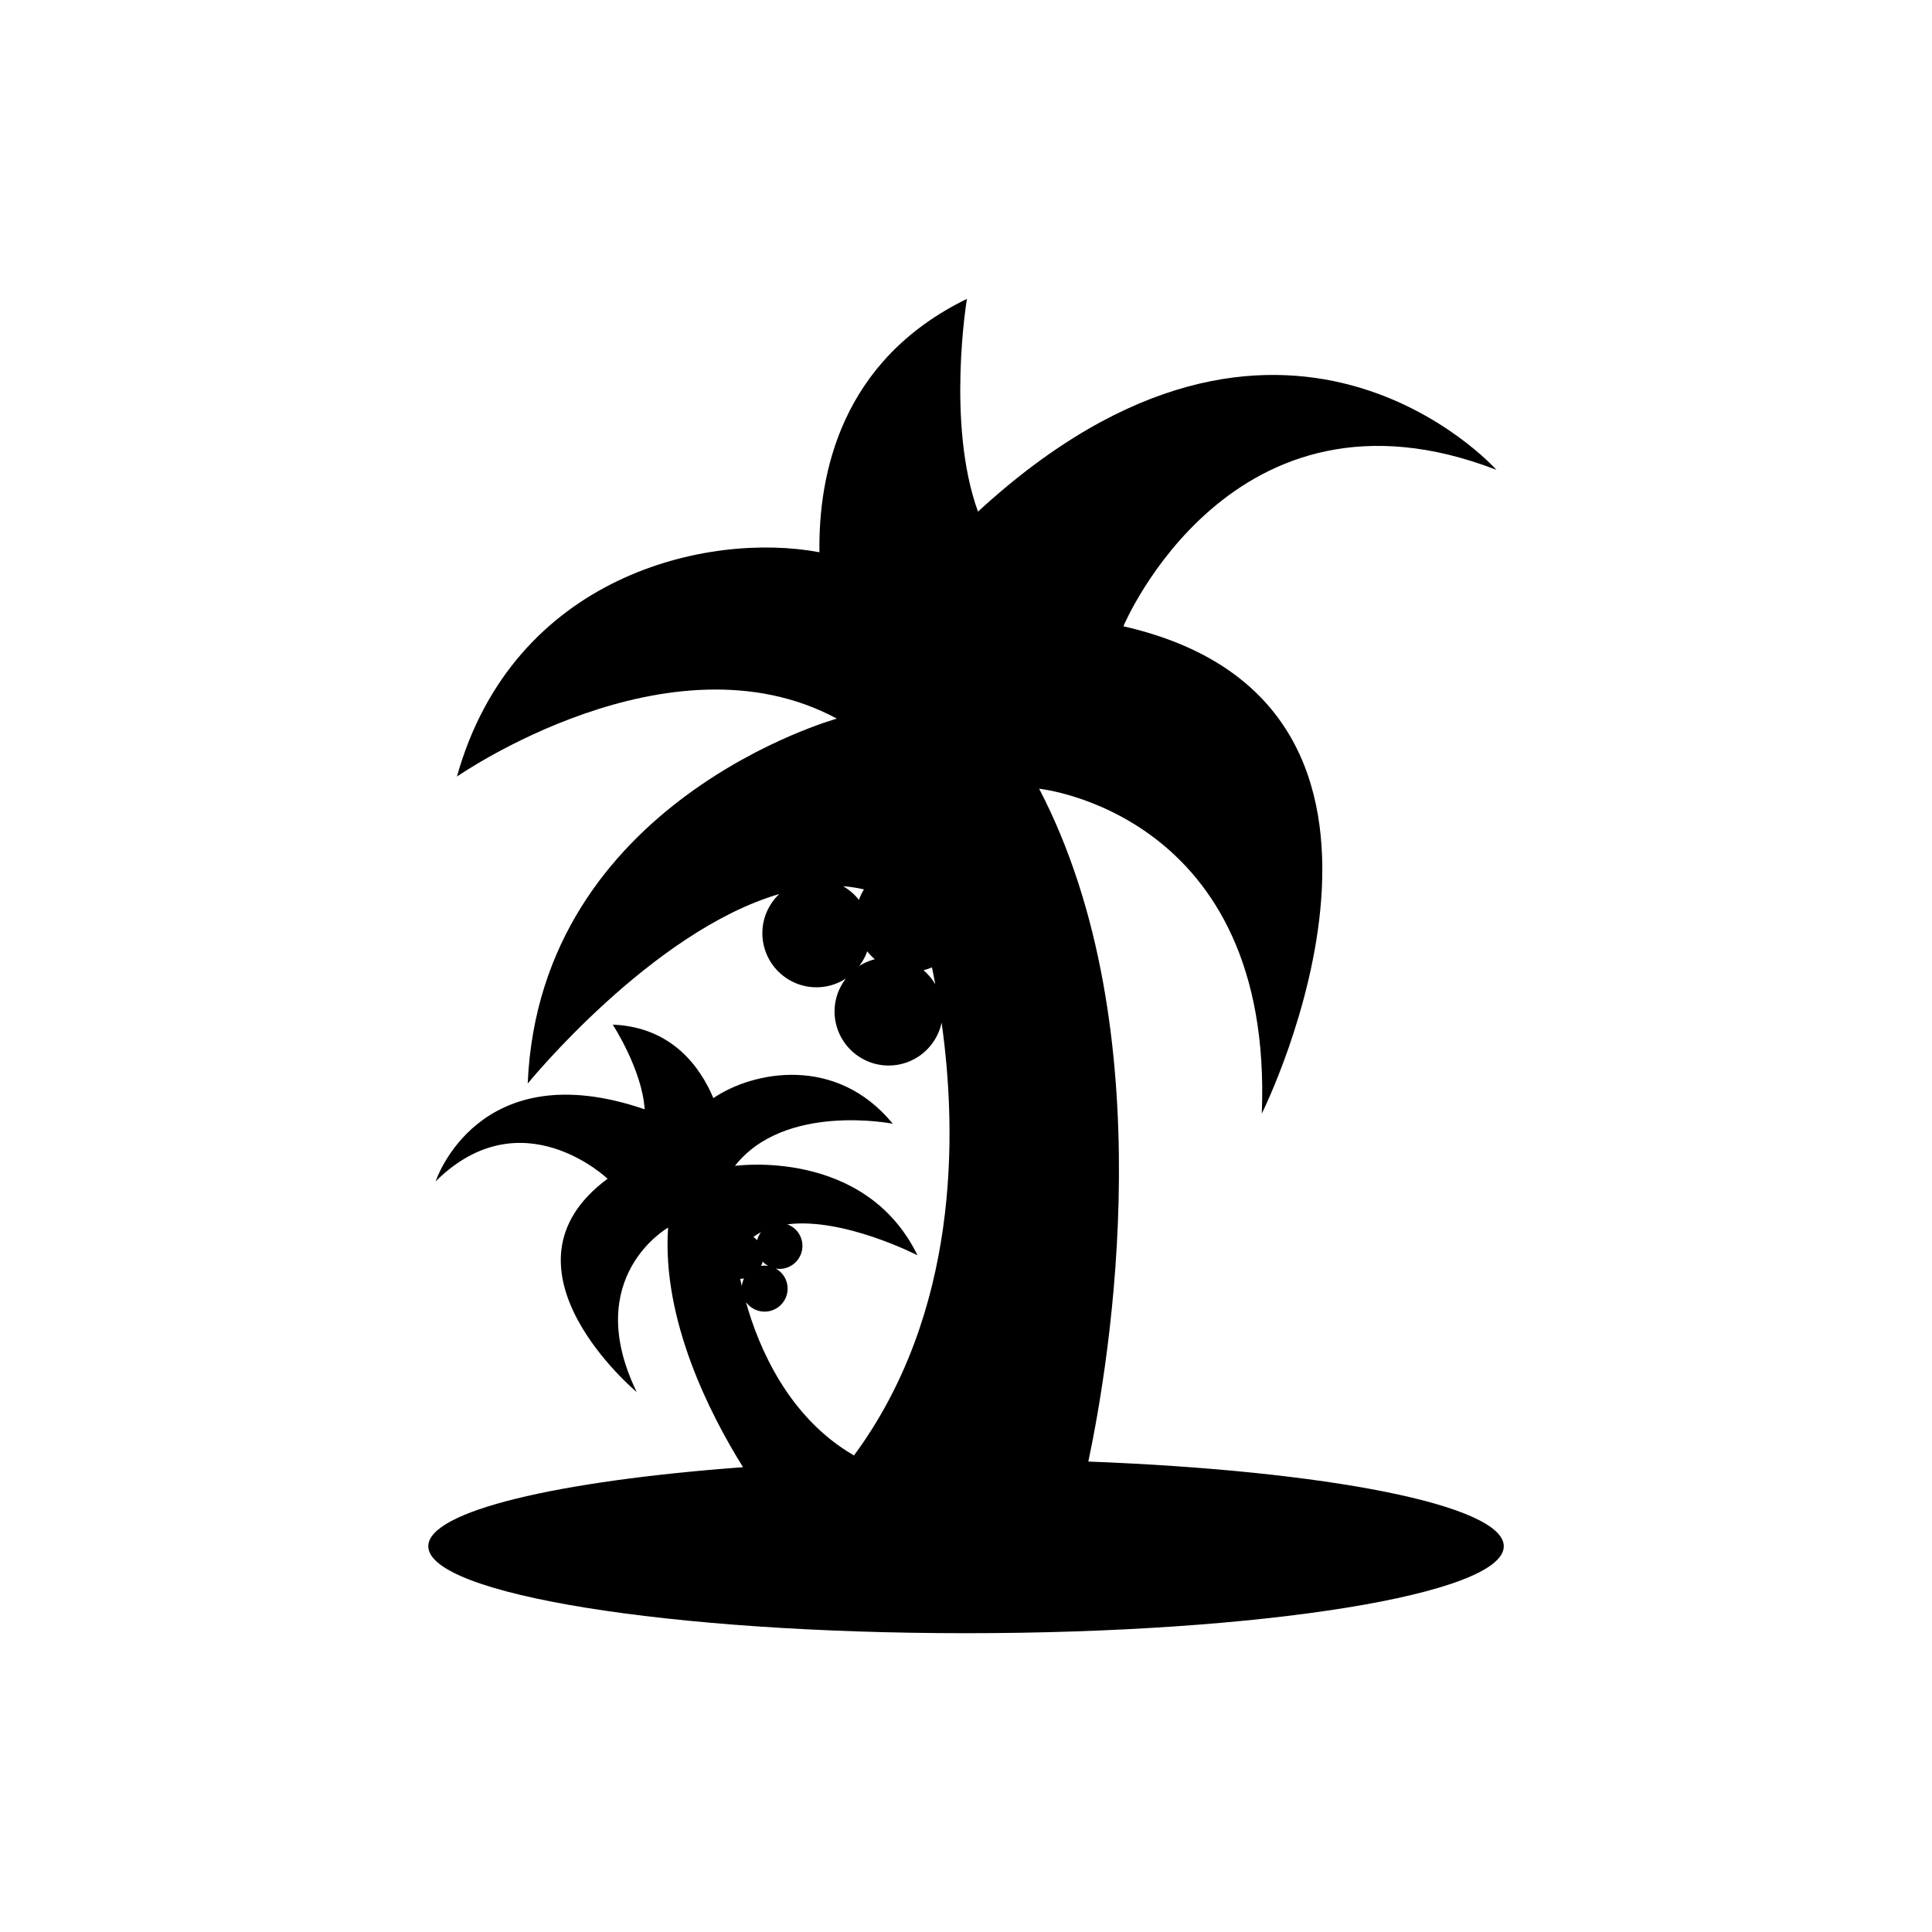
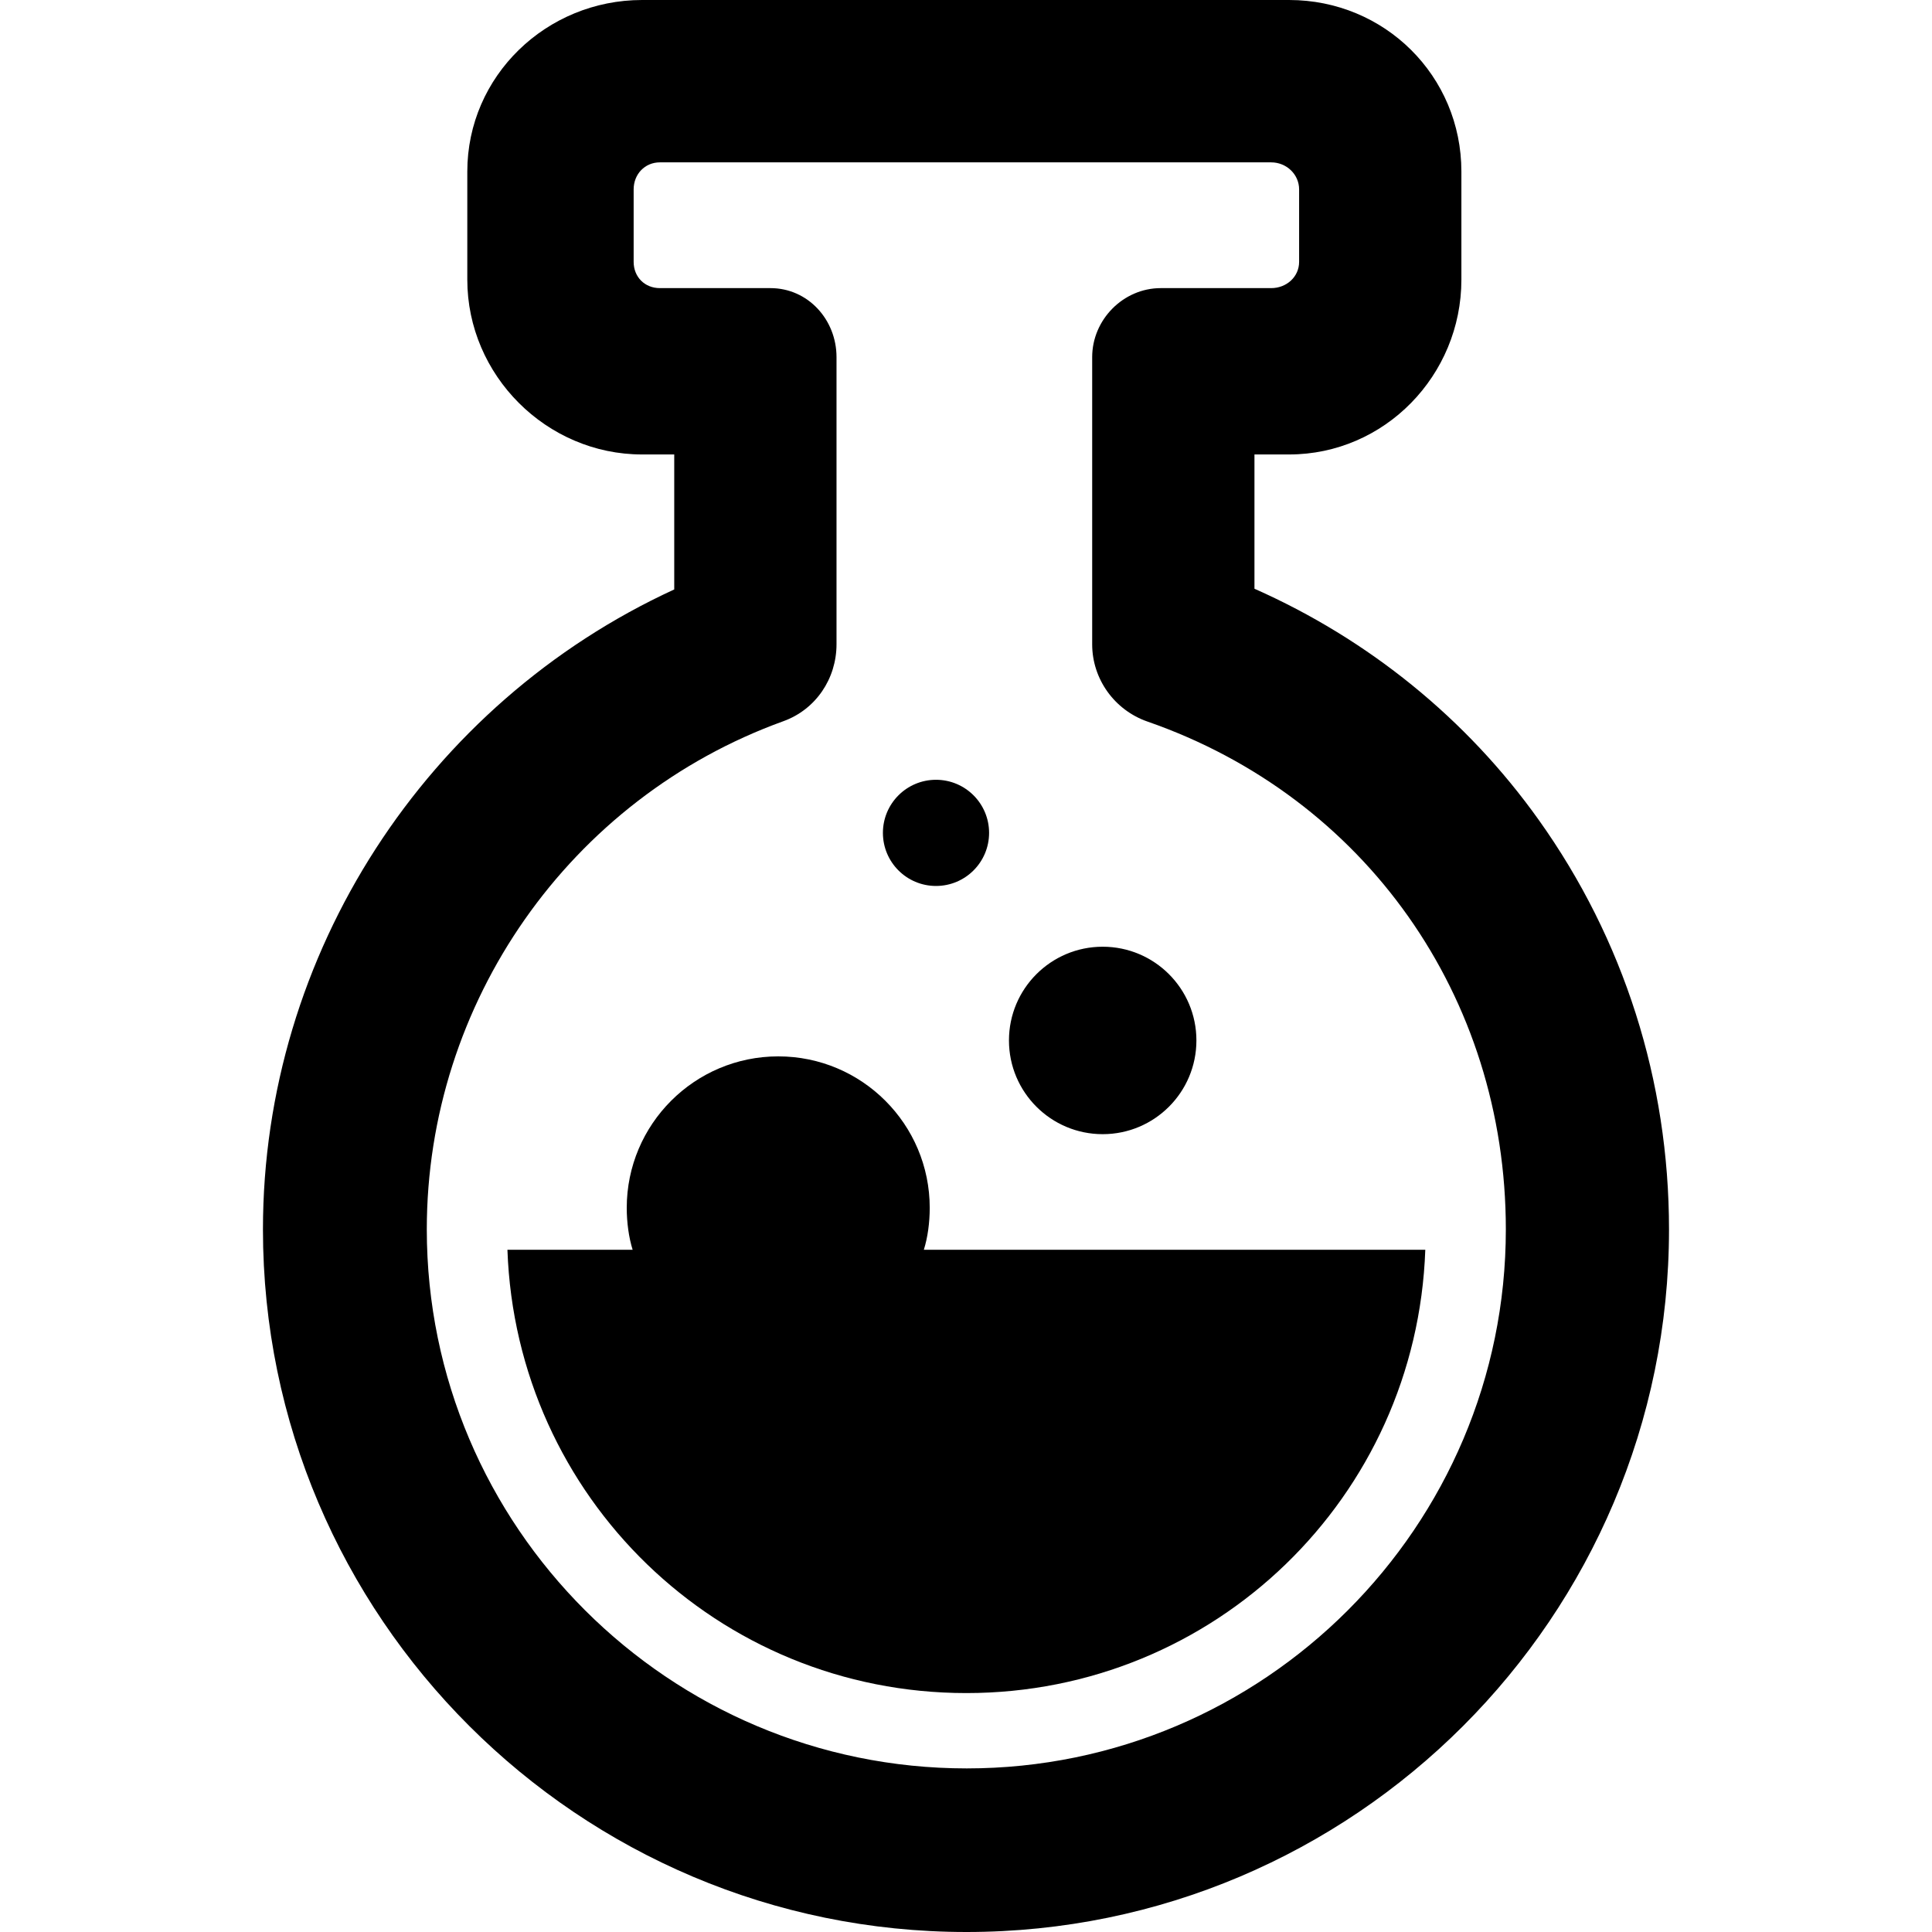
- <svg xmlns="http://www.w3.org/2000/svg" version="1.1" id="Layer_1" x="0px" y="0px" width="50px" height="50px" viewBox="0 0 50 50" enable-background="new 0 0 50 50" preserveAspectRatio="fit">
-   <path d="M28.166,37.825c0.555-2.625,1.982-11.161-1.273-17.413c0,0,6.072,0.623,5.762,8.408c0,0,5.294-10.588-3.582-12.612  c0,0,2.803-6.696,9.654-4.049c0,0-5.513-6.188-13.417,1.082c-0.824-2.276-0.286-5.506-0.286-5.506  c-3.264,1.591-3.846,4.54-3.817,6.557c-2.88-0.541-7.92,0.586-9.382,5.806c0,0,5.5-3.833,9.833-1.5c0,0-7.689,2.126-8.001,9.444  c0,0,3.205-3.94,6.51-4.905c-0.268,0.256-0.437,0.613-0.437,1.013c0,0.774,0.628,1.401,1.401,1.401c0.281,0,0.542-0.084,0.761-0.227  c-0.182,0.236-0.294,0.527-0.294,0.85c0,0.774,0.628,1.402,1.401,1.402c0.674,0,1.235-0.477,1.37-1.109  c0.408,2.896,0.452,7.51-2.268,11.2c-1.687-0.976-2.462-2.772-2.796-3.97c0.16,0.224,0.46,0.313,0.722,0.197  c0.302-0.131,0.438-0.481,0.307-0.783c-0.055-0.125-0.147-0.221-0.259-0.281c0.109,0.02,0.226,0.007,0.335-0.041  c0.302-0.132,0.438-0.482,0.307-0.785c-0.067-0.154-0.194-0.266-0.342-0.318c1.451-0.188,3.37,0.801,3.37,0.801  c-1.367-2.797-4.725-2.314-4.725-2.314c1.29-1.646,4.085-1.091,4.085-1.091c-1.459-1.784-3.613-1.364-4.643-0.663  c-0.333-0.79-1.062-1.839-2.604-1.902c0,0,0.76,1.166,0.826,2.192c-4.317-1.483-5.409,1.864-5.409,1.864  c2.218-2.198,4.449-0.067,4.449-0.067c-3.111,2.3,0.755,5.521,0.755,5.521c-1.448-2.979,0.811-4.256,0.811-4.256  c-0.163,2.395,1.092,4.842,1.94,6.2c-4.803,0.354-8.146,1.136-8.146,2.046c0,1.242,6.231,2.25,13.917,2.25  c7.686,0,13.917-1.008,13.917-2.25C38.917,38.948,34.324,38.059,28.166,37.825z M21.818,22.935c0.182,0.013,0.362,0.042,0.541,0.082  c-0.053,0.085-0.096,0.177-0.13,0.272C22.116,23.146,21.978,23.025,21.818,22.935z M22.238,24.999  c0.087-0.114,0.157-0.24,0.206-0.379c0.059,0.075,0.124,0.143,0.196,0.204C22.496,24.862,22.36,24.92,22.238,24.999z M23.901,25.11  c0.075-0.02,0.148-0.043,0.218-0.074c0.028,0.136,0.058,0.283,0.086,0.437C24.125,25.335,24.022,25.213,23.901,25.11z M19.738,32.65  c0.042,0.045,0.091,0.082,0.145,0.111c-0.062-0.01-0.124-0.009-0.187,0.002C19.714,32.729,19.728,32.689,19.738,32.65z   M19.694,31.889c-0.046,0.063-0.08,0.133-0.1,0.207c-0.029-0.031-0.062-0.061-0.097-0.084  C19.561,31.966,19.626,31.924,19.694,31.889z M19.197,33.283c-0.015-0.065-0.028-0.127-0.041-0.186c0.032,0,0.065-0.004,0.098-0.009  C19.225,33.15,19.205,33.215,19.197,33.283z" />
+ <svg xmlns="http://www.w3.org/2000/svg" version="1.1" id="Capa_1" x="0px" y="0px" width="45.597px" height="45.598px" viewBox="0 0 45.597 45.598" style="enable-background:new 0 0 45.597 45.598;" xml:space="preserve">
+   <g>
+     <g>
+       <path d="M36.32,19.356c-1.711-2.402-4.03-4.271-6.713-5.461v-3.169h0.817c2.257,0,4.067-1.869,4.067-4.126V4.05    c0-2.258-1.811-4.05-4.067-4.05h-15.27c-2.257,0-4.125,1.792-4.125,4.05V6.6c0,2.257,1.868,4.126,4.125,4.126h0.759v3.186    c-5.842,2.685-9.707,8.593-9.707,15.104c0,9.144,7.452,16.582,16.605,16.582c9.147,0,16.58-7.438,16.58-16.582    C39.391,25.507,38.322,22.165,36.32,19.356z M22.816,41.737c-7.026,0-12.743-5.707-12.743-12.722    c0-5.351,3.37-10.171,8.417-11.994c0.765-0.277,1.253-1.003,1.253-1.816V8.429c0-0.885-0.674-1.629-1.56-1.629h-2.609    c-0.357,0-0.619-0.263-0.619-0.62V4.47c0-0.357,0.262-0.638,0.619-0.638h14.429c0.357,0,0.658,0.281,0.658,0.638v1.71    c0,0.357-0.301,0.62-0.658,0.62h-2.607c-0.886,0-1.619,0.745-1.619,1.629v6.778c0,0.821,0.528,1.553,1.305,1.823    c5.137,1.785,8.458,6.489,8.458,11.985C35.54,36.03,29.833,41.737,22.816,41.737z" />
+       <circle cx="26.025" cy="24.556" r="2.212" />
+       <circle cx="22.091" cy="19.657" r="1.253" />
+       <path d="M21.943,28.508c0-1.974-1.601-3.576-3.575-3.576c-1.975,0-3.576,1.603-3.576,3.576c0,0.344,0.049,0.701,0.139,0.988    h-2.955c0.206,5.842,4.97,10.463,10.831,10.463c5.863,0,10.626-4.622,10.832-10.463H21.804    C21.895,29.209,21.943,28.852,21.943,28.508z" />
+     </g>
+   </g>
+   <g>
+ </g>
+   <g>
+ </g>
+   <g>
+ </g>
+   <g>
+ </g>
+   <g>
+ </g>
+   <g>
+ </g>
+   <g>
+ </g>
+   <g>
+ </g>
+   <g>
+ </g>
+   <g>
+ </g>
+   <g>
+ </g>
+   <g>
+ </g>
+   <g>
+ </g>
+   <g>
+ </g>
+   <g>
+ </g>
</svg>
